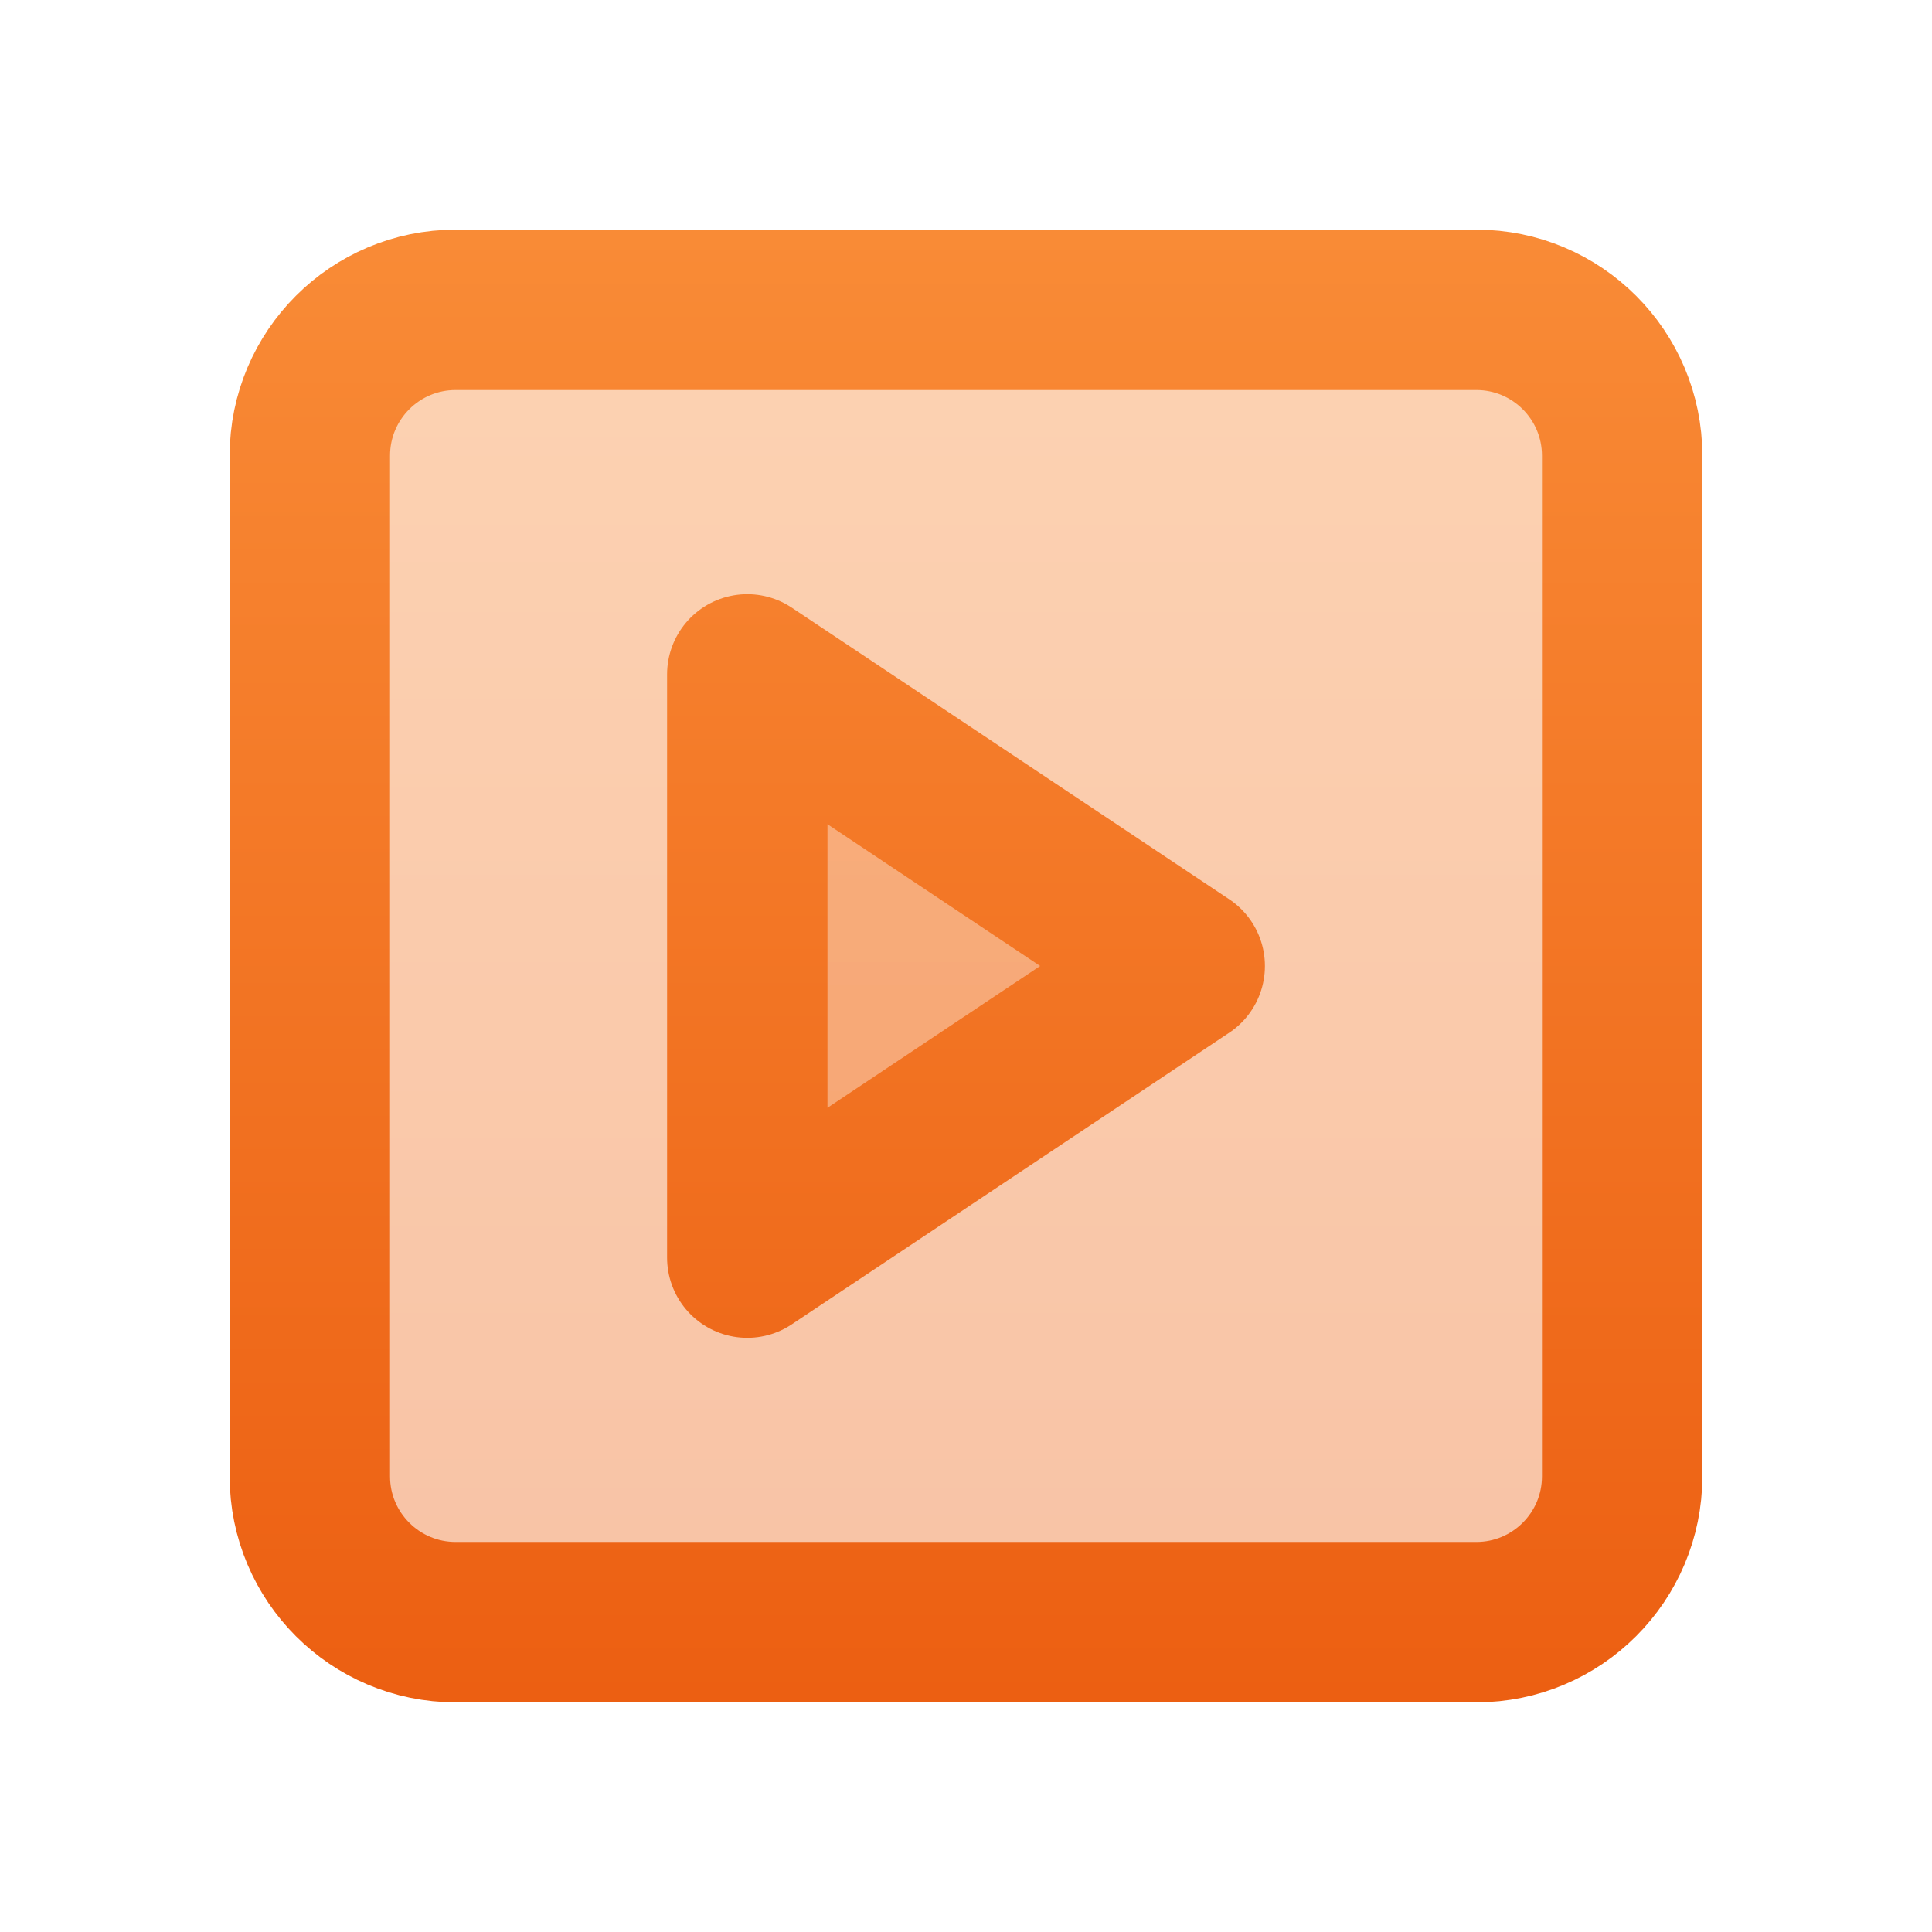
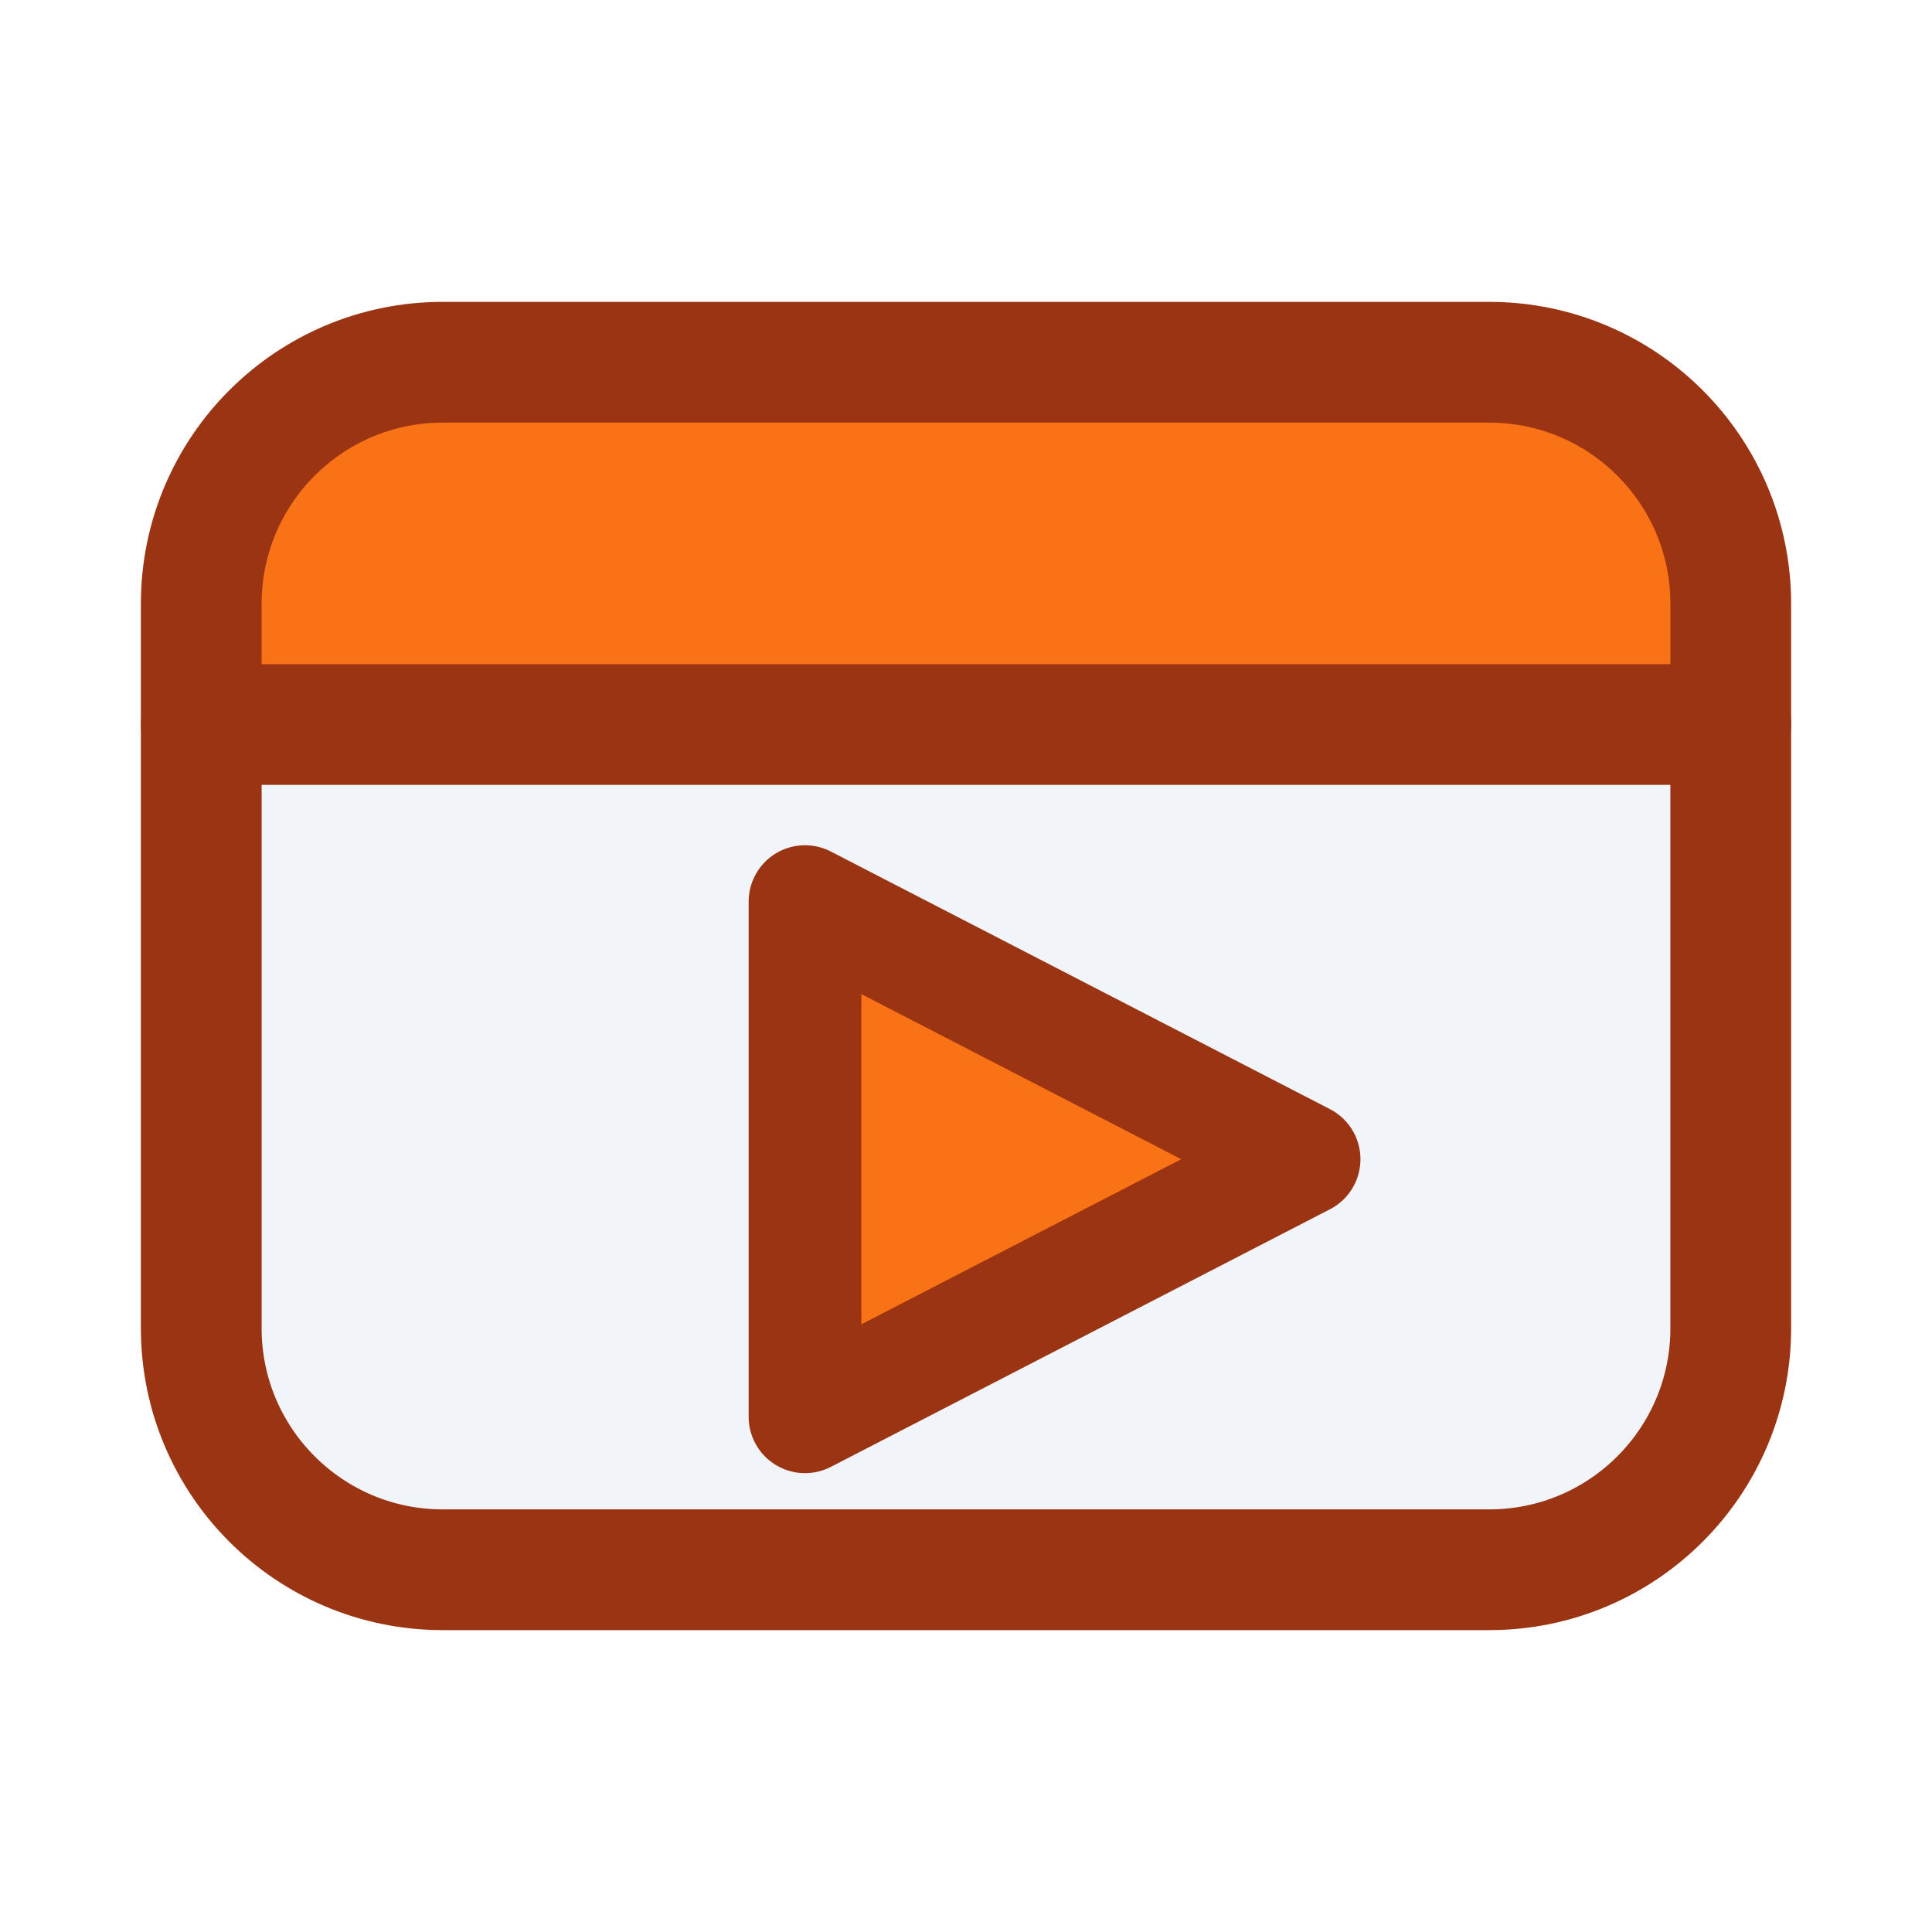
- <svg xmlns="http://www.w3.org/2000/svg" width="72" height="72" viewBox="-1.25 -1.25 26.5 26.5">
-   <defs>
-     <linearGradient id="g" gradientUnits="userSpaceOnUse" x1="0" y1="-1.25" x2="0" y2="25.25">
-       <stop offset="0" stop-color="#fb923c" />
-       <stop offset="1" stop-color="#ea580c" />
-     </linearGradient>
-   </defs>
-   <g fill="url(#g)" fill-opacity="0.38" stroke="url(#g)" stroke-width="2.2" stroke-linecap="round" stroke-linejoin="round">
-     <rect width="18" height="18" x="3" y="3" rx="2" />
-     <path d="m9 8 6 4-6 4Z" />
+ <svg xmlns="http://www.w3.org/2000/svg" width="72" height="72" viewBox="0 0 24 24">
+   <g stroke-linecap="round" stroke-linejoin="round">
+     <rect x="2.5" y="4.5" width="19" height="15" rx="3" fill="#f1f5f9" />
+     <path d="M2.5 7.5a3 3 0 0 1 3-3h13a3 3 0 0 1 3 3v1.5h-19z" fill="#f97316" />
+     <line x1="2.5" y1="9" x2="21.5" y2="9" stroke="#9a3412" stroke-width="1.5" />
+     <polygon points="10,11.2 16.2,14.4 10,17.6" fill="#f97316" stroke="#9a3412" stroke-width="1.4" />
+     <rect x="2.5" y="4.5" width="19" height="15" rx="3" fill="none" stroke="#9a3412" stroke-width="1.5" />
  </g>
</svg>
